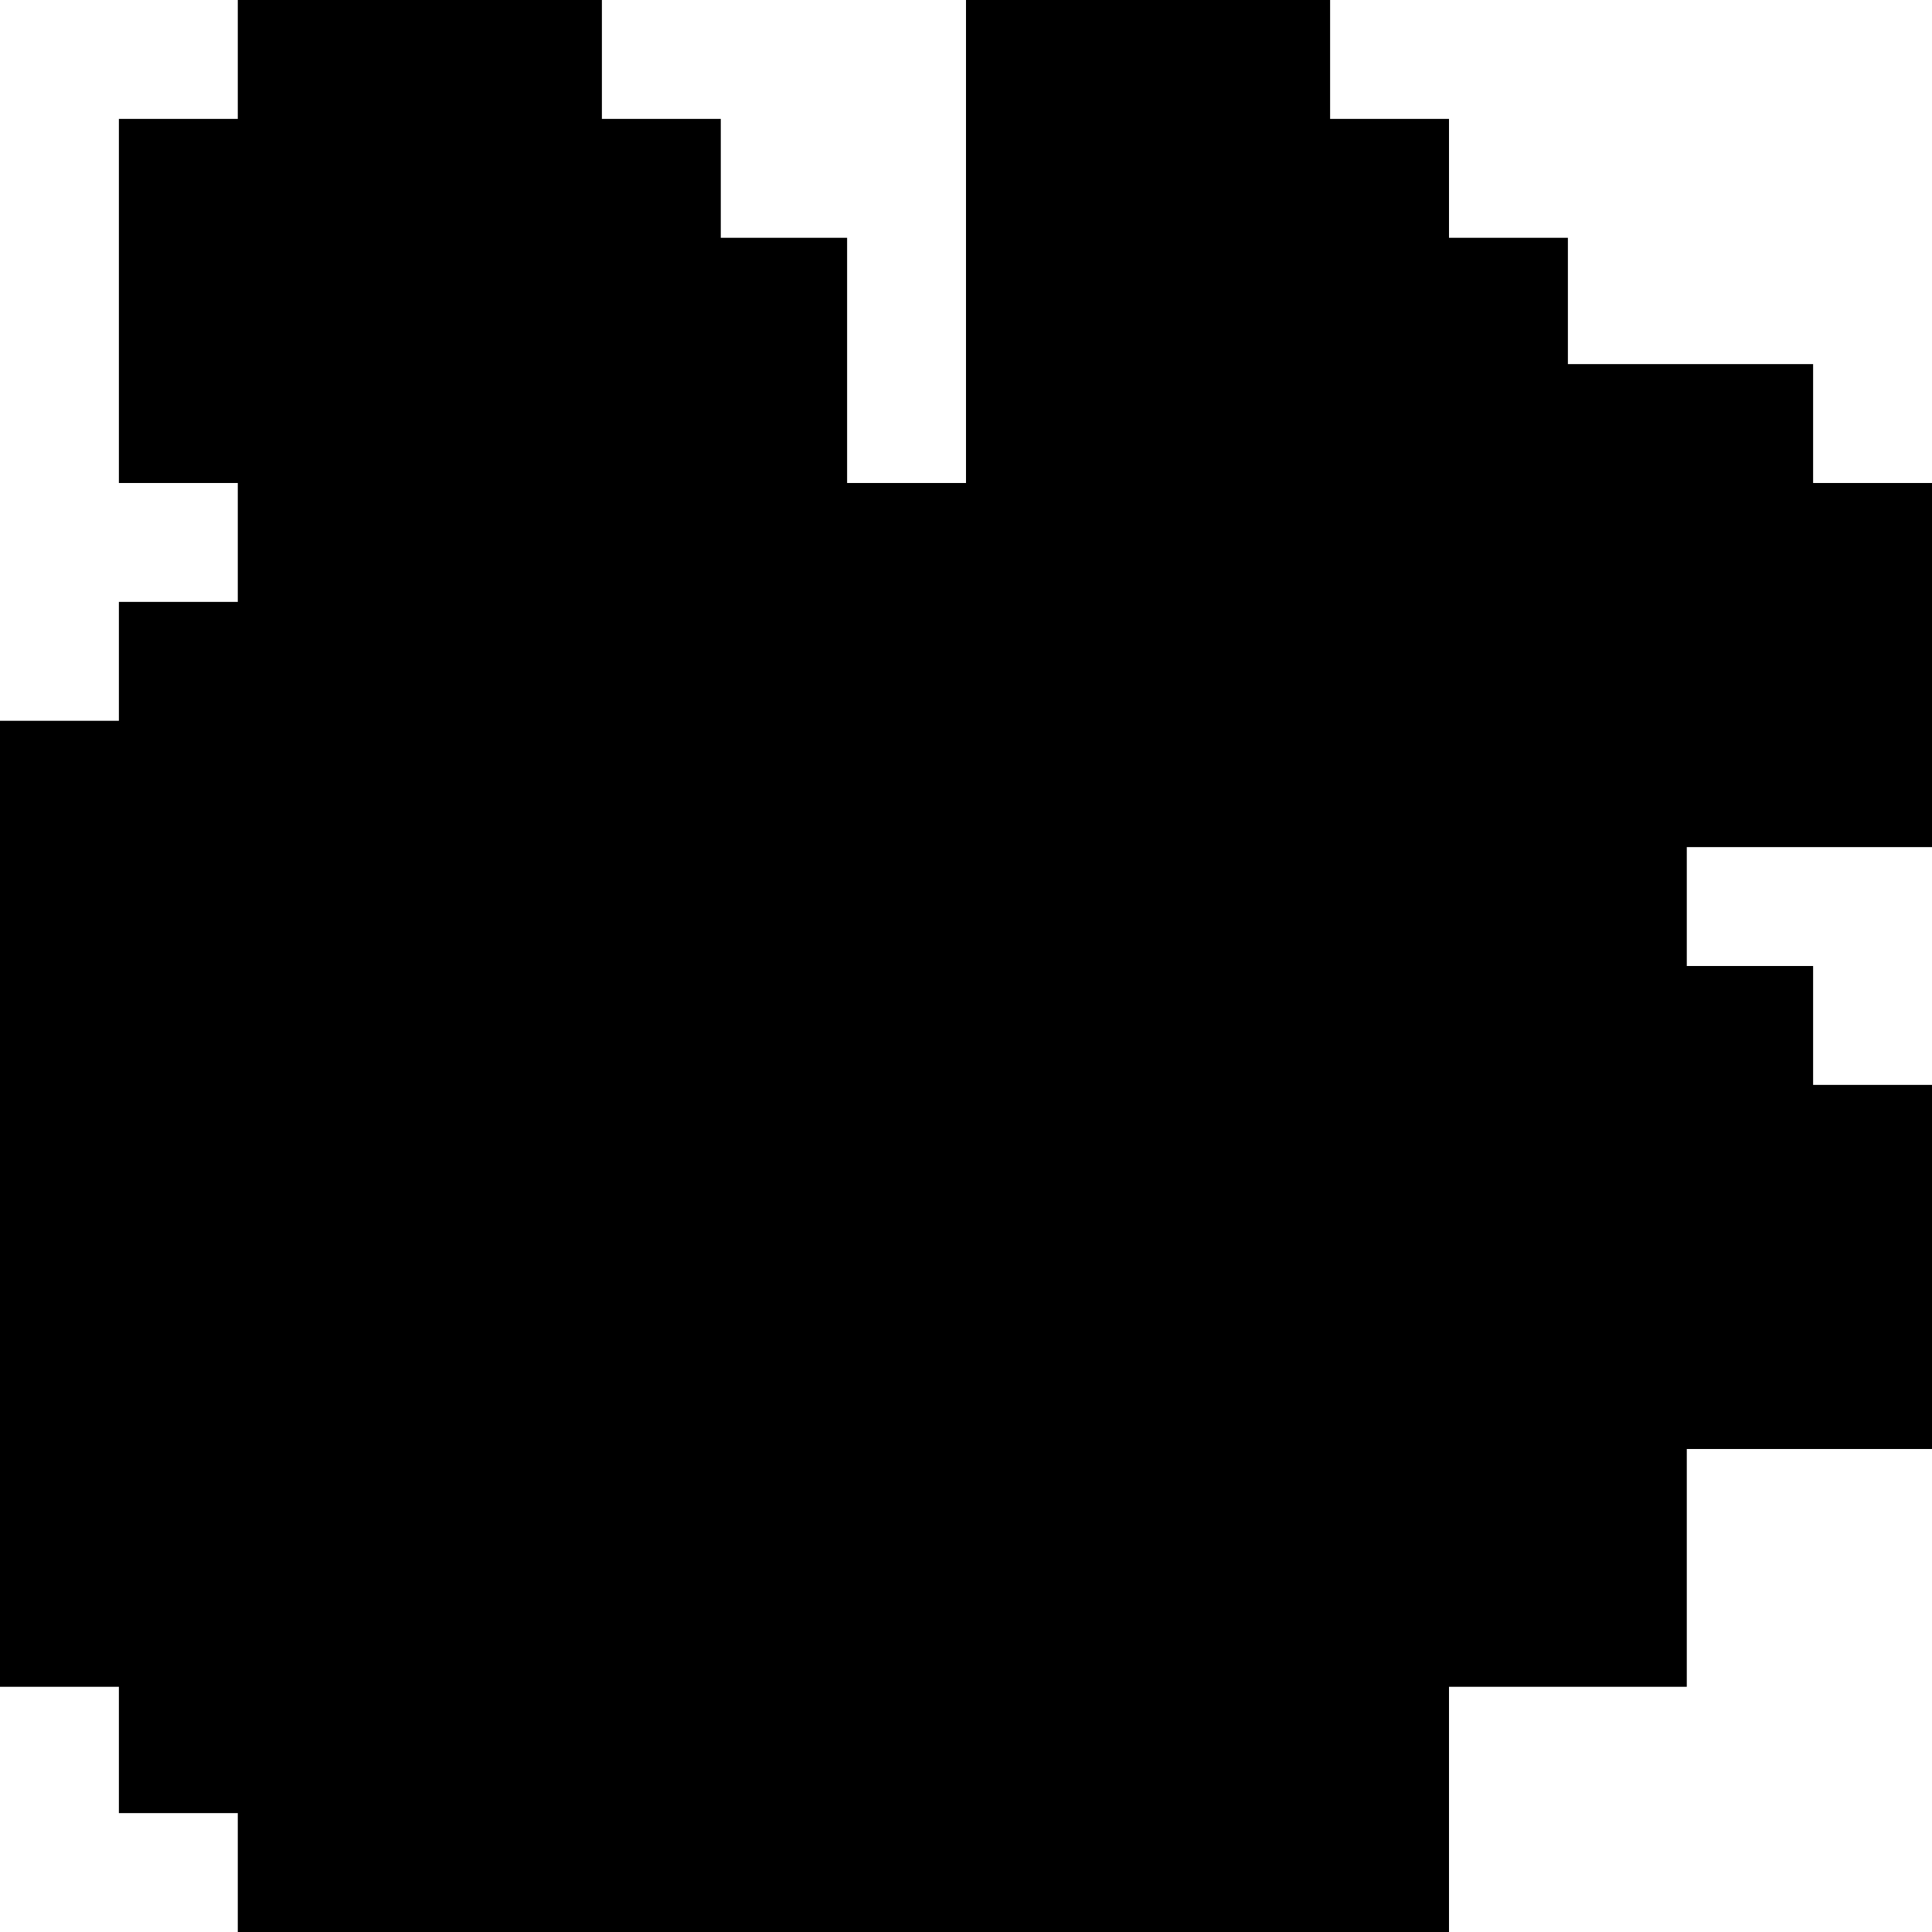
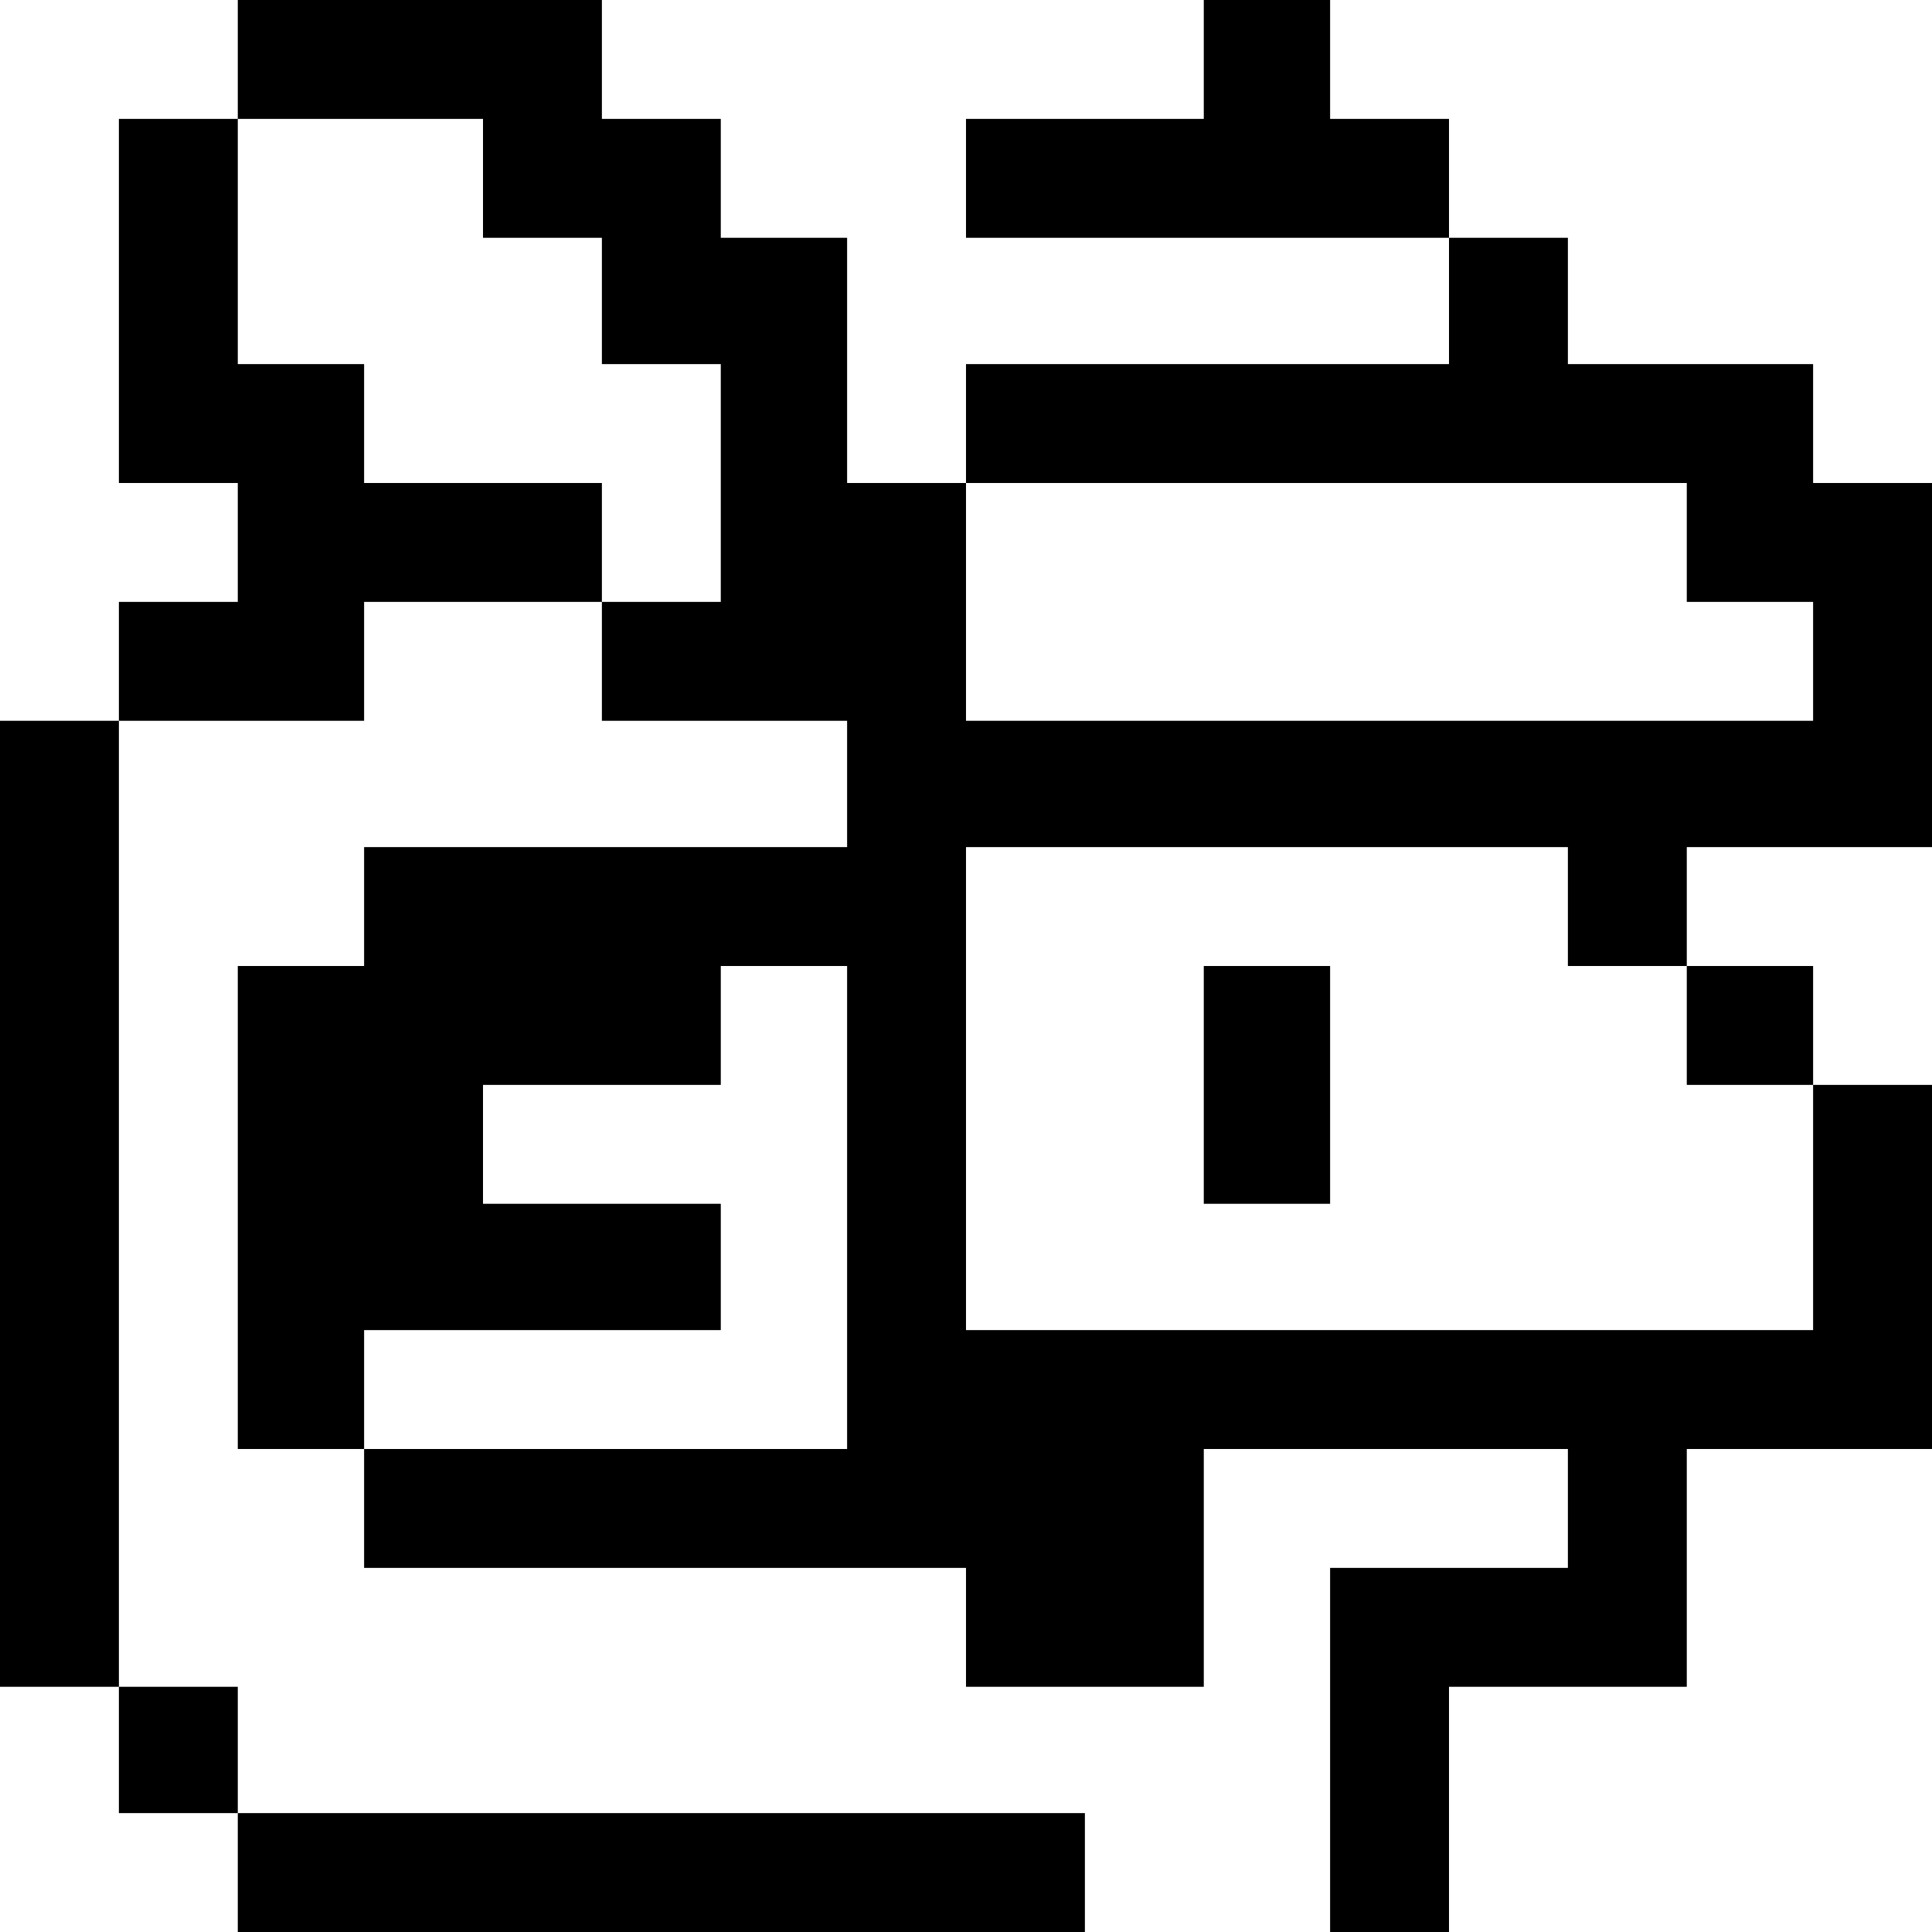
<svg xmlns="http://www.w3.org/2000/svg" version="1.0" width="260pt" height="260pt" viewBox="0 0 260 260" preserveAspectRatio="xMidYMid meet">
  <g transform="translate(0,260) scale(0.1,-0.1)" fill="#000000" stroke="none">
-     <path d="M320 2520 l0 -80 -80 0 -80 0 0 -245 0 -245 80 0 80 0 0 -80 0 -80 -80 0 -80 0 0 -80 0 -80 -80 0 -80 0 0 -650 0 -650 80 0 80 0 0 -85 0 -85 80 0 80 0 0 -80 0 -80 815 0 815 0 0 165 0 165 160 0 160 0 0 160 0 160 165 0 165 0 0 245 0 245 -80 0 -80 0 0 80 0 80 -85 0 -85 0 0 80 0 80 165 0 165 0 0 245 0 245 -80 0 -80 0 0 80 0 80 -165 0 -165 0 0 85 0 85 -80 0 -80 0 0 80 0 80 -80 0 -80 0 0 80 0 80 -245 0 -245 0 0 -325 0 -325 -80 0 -80 0 0 165 0 165 -85 0 -85 0 0 80 0 80 -80 0 -80 0 0 80 0 80 -245 0 -245 0 0 -80z" />
+     <path d="M320 2520 l0 -80 -80 0 -80 0 0 -245 0 -245 80 0 80 0 0 -80 0 -80 -80 0 -80 0 0 -80 0 -80 -80 0 -80 0 0 -650 0 -650 80 0 80 0 0 -85 0 -85 80 0 80 0 0 -80 0 -80 570 0 570 0 0 80 0 80 -570 0 -570 0 0 85 0 85 -80 0 -80 0 0 650 0 650 165 0 165 0 0 80 0 80 160 0 160 0 0 -80 0 -80 165 0 165 0 0 -85 0 -85 -325 0 -325 0 0 -80 0 -80 -85 0 -85 0 0 -325 0 -325 85 0 85 0 0 -80 0 -80 405 0 405 0 0 -80 0 -80 160 0 160 0 0 160 0 160 245 0 245 0 0 -80 0 -80 -160 0 -160 0 0 -245 0 -245 80 0 80 0 0 165 0 165 160 0 160 0 0 160 0 160 165 0 165 0 0 245 0 245 -80 0 -80 0 0 80 0 80 -85 0 -85 0 0 80 0 80 165 0 165 0 0 245 0 245 -80 0 -80 0 0 80 0 80 -165 0 -165 0 0 85 0 85 -80 0 -80 0 0 80 0 80 -80 0 -80 0 0 80 0 80 -85 0 -85 0 0 -80 0 -80 -160 0 -160 0 0 -80 0 -80 325 0 325 0 0 -85 0 -85 -325 0 -325 0 0 -80 0 -80 -80 0 -80 0 0 165 0 165 -85 0 -85 0 0 80 0 80 -80 0 -80 0 0 80 0 80 -245 0 -245 0 0 -80z m330 -160 l0 -80 80 0 80 0 0 -85 0 -85 80 0 80 0 0 -160 0 -160 -80 0 -80 0 0 80 0 80 -160 0 -160 0 0 80 0 80 -85 0 -85 0 0 165 0 165 165 0 165 0 0 -80z m1620 -490 l0 -80 85 0 85 0 0 -80 0 -80 -570 0 -570 0 0 160 0 160 485 0 485 0 0 -80z m-160 -490 l0 -80 80 0 80 0 0 -80 0 -80 85 0 85 0 0 -165 0 -165 -570 0 -570 0 0 325 0 325 405 0 405 0 0 -80z m-970 -405 l0 -325 -325 0 -325 0 0 80 0 80 240 0 240 0 0 85 0 85 -160 0 -160 0 0 80 0 80 160 0 160 0 0 80 0 80 85 0 85 0 0 -325z" />
+     <path d="M1620 1140 l0 -160 85 0 85 0 0 160 0 160 -85 0 -85 0 0 -160z" />
  </g>
</svg>
